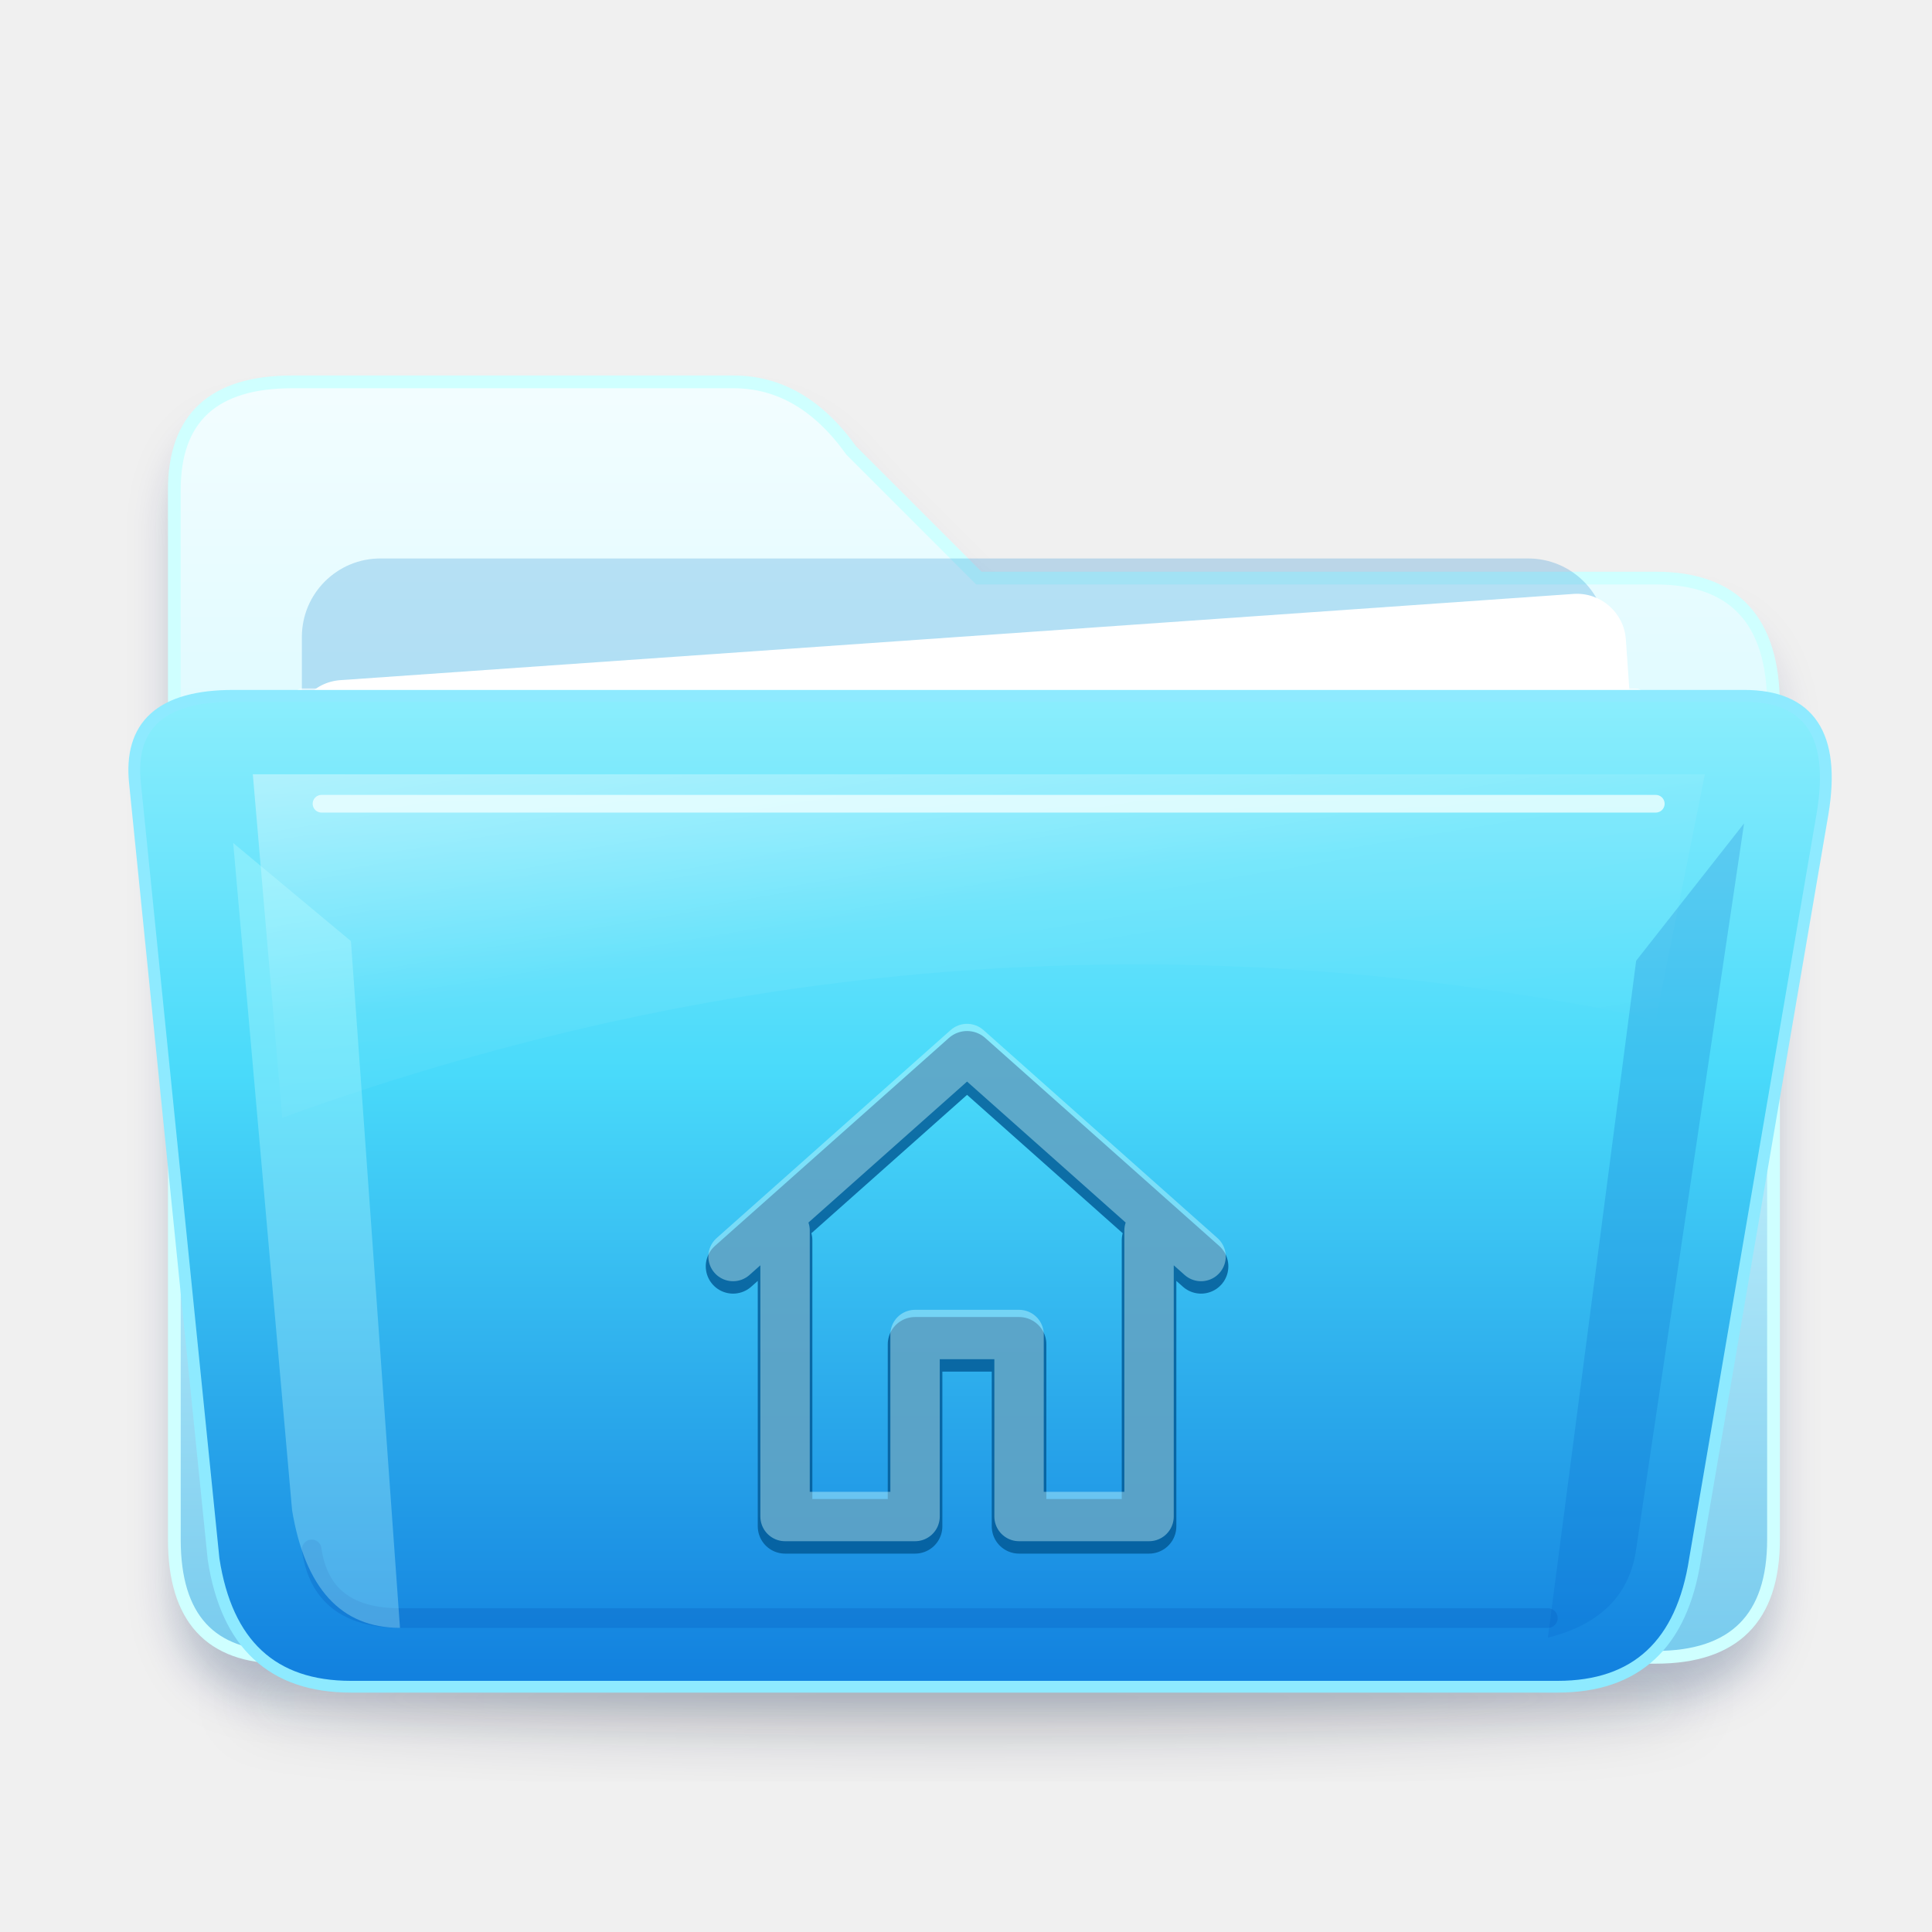
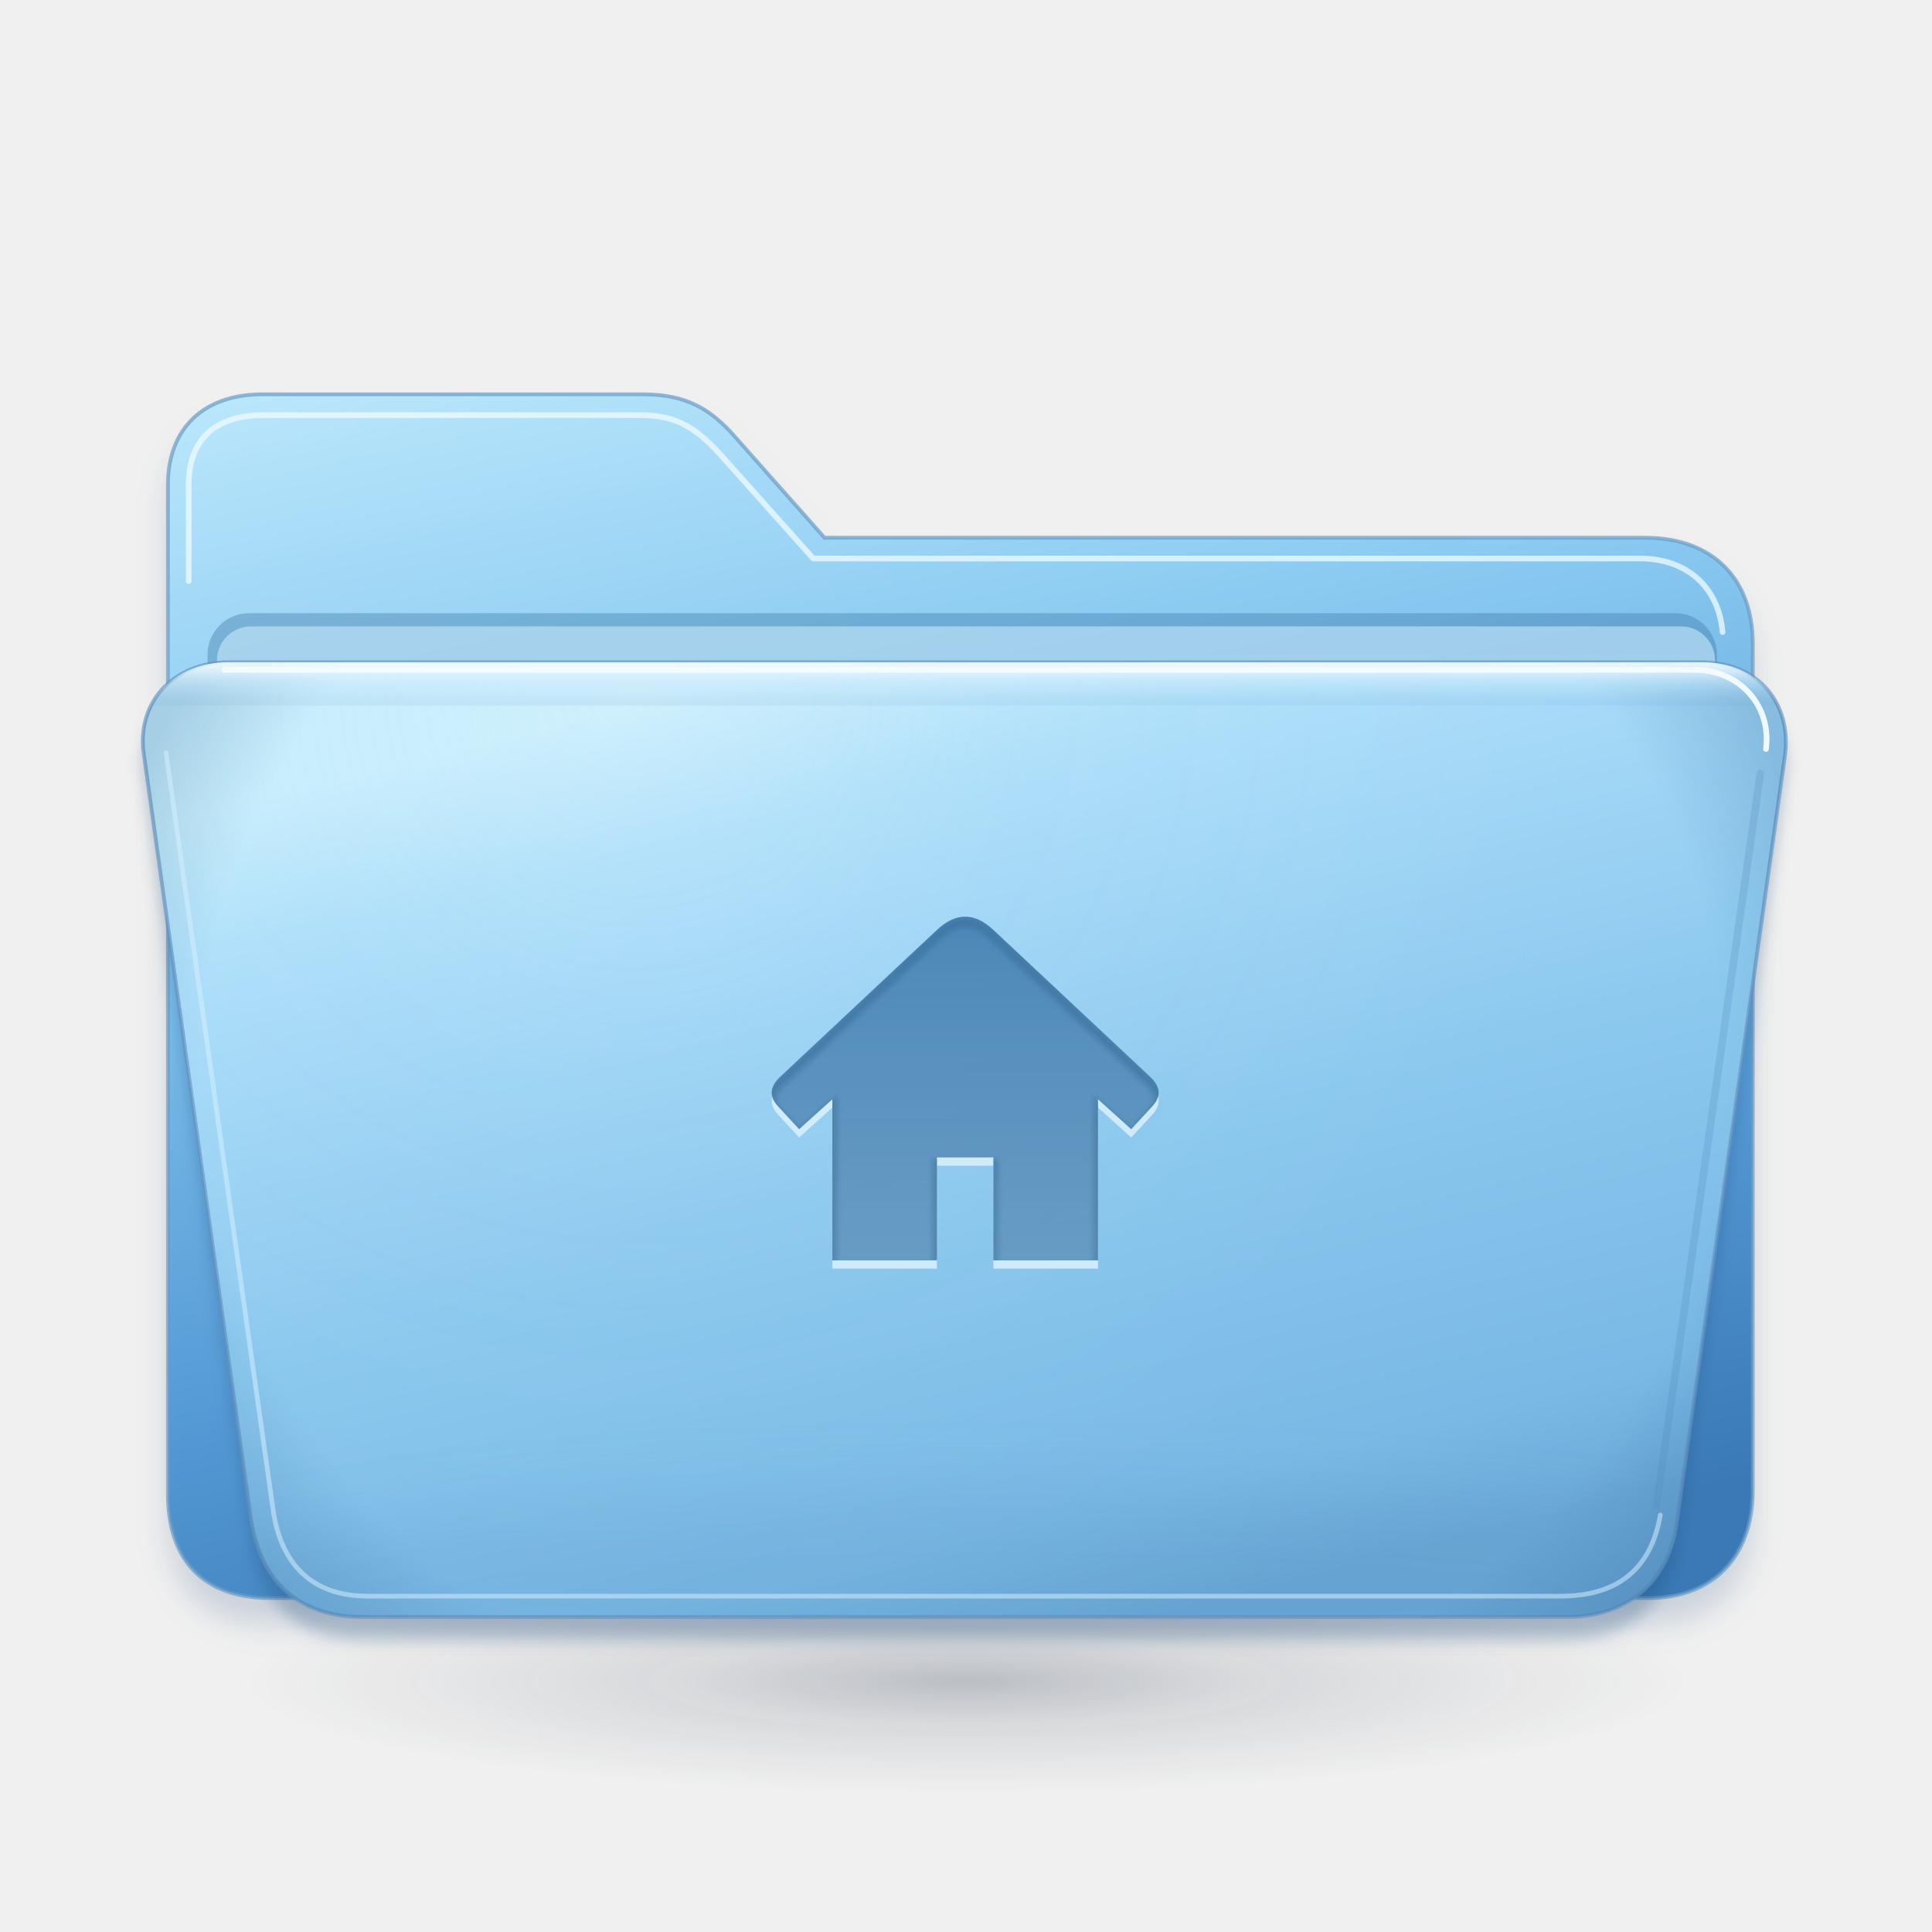
- <svg xmlns="http://www.w3.org/2000/svg" viewBox="0 0 256 256">
+ <svg xmlns="http://www.w3.org/2000/svg" width="1024" height="1024" viewBox="0 0 1024 1024">
  <defs>
-     <linearGradient id="tile" gradientUnits="userSpaceOnUse" x1="0" y1="0" x2="0" y2="256">
-       <stop offset="0.000" stop-color="#f7fdff" />
-       <stop offset="0.500" stop-color="#d8f1ff" />
-       <stop offset="1.000" stop-color="#a3cced" />
-     </linearGradient>
-     <linearGradient id="glass" gradientUnits="userSpaceOnUse" x1="0" y1="70" x2="0" y2="215">
-       <stop offset="0.000" stop-color="#c5ffff" />
-       <stop offset="0.500" stop-color="#49dafa" />
-       <stop offset="1.000" stop-color="#0871da" />
-     </linearGradient>
-     <linearGradient id="ice" gradientUnits="userSpaceOnUse" x1="0" y1="50" x2="0" y2="205">
-       <stop offset="0.000" stop-color="#ffffff" />
-       <stop offset="0.500" stop-color="#d4f9ff" />
-       <stop offset="1.000" stop-color="#74c9ed" />
-     </linearGradient>
-     <linearGradient id="paper" gradientUnits="userSpaceOnUse" x1="0" y1="40" x2="0" y2="216">
-       <stop offset="0.000" stop-color="#ffffff" />
-       <stop offset="0.500" stop-color="#ffffff" />
-       <stop offset="1.000" stop-color="#d8e6f1" />
-     </linearGradient>
-     <linearGradient id="edge" gradientUnits="userSpaceOnUse" x1="0" y1="50" x2="0" y2="210">
-       <stop offset="0.000" stop-color="#fff" />
-       <stop offset="0.500" stop-color="#99bad0" />
-       <stop offset="1.000" stop-color="#edfaff" />
-     </linearGradient>
-     <linearGradient id="dark" gradientUnits="userSpaceOnUse" x1="0" y1="45" x2="0" y2="200">
-       <stop offset="0.000" stop-color="#626f80" />
-       <stop offset="0.500" stop-color="#202b40" />
-       <stop offset="1.000" stop-color="#101827" />
-     </linearGradient>
-     <linearGradient id="violet" gradientUnits="userSpaceOnUse" x1="0" y1="55" x2="0" y2="205">
-       <stop offset="0.000" stop-color="#ffdbff" />
-       <stop offset="0.500" stop-color="#ad9cff" />
-       <stop offset="1.000" stop-color="#6655e2" />
-     </linearGradient>
-     <linearGradient id="gold" gradientUnits="userSpaceOnUse" x1="0" y1="60" x2="0" y2="210">
-       <stop offset="0.000" stop-color="#fff5c3" />
-       <stop offset="0.500" stop-color="#ffc663" />
-       <stop offset="1.000" stop-color="#de7a13" />
-     </linearGradient>
-     <linearGradient id="mint" gradientUnits="userSpaceOnUse" x1="0" y1="70" x2="0" y2="215">
-       <stop offset="0.000" stop-color="#cbfff0" />
-       <stop offset="0.500" stop-color="#44e1bb" />
-       <stop offset="1.000" stop-color="#07998c" />
-     </linearGradient>
-     <radialGradient id="light" cx=".3" cy="0" r="1">
-       <stop stop-color="#fff" stop-opacity=".4" />
-       <stop offset=".7" stop-color="#fff" stop-opacity="0" />
-     </radialGradient>
-     <linearGradient id="rim" x2=".1" y2="1">
-       <stop stop-color="#fff" stop-opacity=".8" />
-       <stop offset=".5" stop-color="#fff" stop-opacity=".08" />
-       <stop offset="1" stop-color="#fff" stop-opacity=".32" />
-     </linearGradient>
-     <linearGradient id="sheen" x2=".7" y2="1">
-       <stop stop-color="#fff" stop-opacity=".65" />
-       <stop offset=".5" stop-color="#fff" stop-opacity=".1" />
-       <stop offset="1" stop-color="#fff" stop-opacity="0" />
-     </linearGradient>
-     <filter id="shadow" x="-40%" y="-40%" width="180%" height="200%">
+     <linearGradient id="tile-files" gradientUnits="userSpaceOnUse" x1="400" y1="100" x2="640" y2="924">
+       <stop offset="0" stop-color="#50bdf0" stop-opacity="1" />
+       <stop offset="0.24" stop-color="#258ddd" stop-opacity="1" />
+       <stop offset="0.63" stop-color="#2169c8" stop-opacity="1" />
+       <stop offset="1" stop-color="#254caa" stop-opacity="1" />
+     </linearGradient>
+     <linearGradient id="tile-settings" gradientUnits="userSpaceOnUse" x1="350" y1="100" x2="650" y2="924">
+       <stop offset="0" stop-color="#8495ba" stop-opacity="1" />
+       <stop offset="0.28" stop-color="#60749c" stop-opacity="1" />
+       <stop offset="0.65" stop-color="#39496f" stop-opacity="1" />
+       <stop offset="1" stop-color="#252e4b" stop-opacity="1" />
+     </linearGradient>
+     <linearGradient id="glass" gradientUnits="userSpaceOnUse" x1="300" y1="300" x2="700" y2="830">
+       <stop offset="0" stop-color="#f2fcff" stop-opacity="0.84" />
+       <stop offset="0.22" stop-color="#c6edff" stop-opacity="0.53" />
+       <stop offset="0.57" stop-color="#8acdf3" stop-opacity="0.28" />
+       <stop offset="0.82" stop-color="#82c9f0" stop-opacity="0.32" />
+       <stop offset="1" stop-color="#b2e8ff" stop-opacity="0.74" />
+     </linearGradient>
+     <linearGradient id="folder-back" gradientUnits="userSpaceOnUse" x1="420" y1="150" x2="570" y2="860">
+       <stop offset="0" stop-color="#b9e6fb" stop-opacity="1" />
+       <stop offset="0.3" stop-color="#8acaf1" stop-opacity="1" />
+       <stop offset="0.72" stop-color="#549ad5" stop-opacity="1" />
+       <stop offset="1" stop-color="#3a79b5" stop-opacity="1" />
+     </linearGradient>
+     <linearGradient id="folder-front" gradientUnits="userSpaceOnUse" x1="430" y1="350" x2="560" y2="870">
+       <stop offset="0" stop-color="#c7edfc" stop-opacity="1" />
+       <stop offset="0.14" stop-color="#aedffa" stop-opacity="1" />
+       <stop offset="0.52" stop-color="#8dc9ef" stop-opacity="1" />
+       <stop offset="0.88" stop-color="#7ab9e5" stop-opacity="1" />
+       <stop offset="1" stop-color="#6ba8d7" stop-opacity="1" />
+     </linearGradient>
+     <linearGradient id="rim" gradientUnits="userSpaceOnUse" x1="380" y1="180" x2="600" y2="850">
+       <stop offset="0" stop-color="#ffffff" stop-opacity="0.94" />
+       <stop offset="0.26" stop-color="#f4fcff" stop-opacity="0.43" />
+       <stop offset="0.57" stop-color="#c1def8" stop-opacity="0.07" />
+       <stop offset="0.85" stop-color="#c4e3fd" stop-opacity="0.12" />
+       <stop offset="1" stop-color="#def4ff" stop-opacity="0.28" />
+     </linearGradient>
+     <linearGradient id="glass-rim" gradientUnits="userSpaceOnUse" x1="300" y1="280" x2="700" y2="810">
+       <stop offset="0" stop-color="#fff" stop-opacity="1" />
+       <stop offset="0.23" stop-color="#effaff" stop-opacity="0.78" />
+       <stop offset="0.53" stop-color="#c0ddff" stop-opacity="0.25" />
+       <stop offset="0.78" stop-color="#5d83b1" stop-opacity="0.52" />
+       <stop offset="1" stop-color="#c9e6ff" stop-opacity="0.9" />
+     </linearGradient>
+     <linearGradient id="glass-bottom" gradientUnits="userSpaceOnUse" x1="0" y1="450" x2="0" y2="810">
+       <stop offset="0" stop-color="#d4edff" stop-opacity="0.0" />
+       <stop offset="0.6" stop-color="#b4daff" stop-opacity="0.0" />
+       <stop offset="0.85" stop-color="#b0dcff" stop-opacity="0.17" />
+       <stop offset="1" stop-color="#e1f4ff" stop-opacity="0.6" />
+     </linearGradient>
+     <linearGradient id="inner-rim" gradientUnits="userSpaceOnUse" x1="0" y1="370" x2="0" y2="652">
+       <stop offset="0" stop-color="#274b76" stop-opacity="0.6" />
+       <stop offset="0.28" stop-color="#7dadd1" stop-opacity="0.24" />
+       <stop offset="0.56" stop-color="#c7e7ff" stop-opacity="0.2" />
+       <stop offset="1" stop-color="#e8f9ff" stop-opacity="0.62" />
+     </linearGradient>
+     <radialGradient id="top-light" gradientUnits="userSpaceOnUse" cx="0" cy="0" r="1" gradientTransform="translate(340 120) scale(720 680)">
+       <stop offset="0" stop-color="#f1fcff" stop-opacity="0.43" />
+       <stop offset="0.43" stop-color="#d3eeff" stop-opacity="0.1" />
+       <stop offset="1" stop-color="#d3eeff" stop-opacity="0" />
+     </radialGradient>
+     <radialGradient id="bottom-shade" gradientUnits="userSpaceOnUse" cx="0" cy="0" r="1" gradientTransform="translate(820 890) scale(720 560)">
+       <stop offset="0" stop-color="#12244b" stop-opacity="0.32" />
+       <stop offset="1" stop-color="#12244b" stop-opacity="0" />
+     </radialGradient>
+     <radialGradient id="glass-glow" gradientUnits="userSpaceOnUse" cx="0" cy="0" r="1" gradientTransform="translate(335 366) scale(510 500)">
+       <stop offset="0" stop-color="#ffffff" stop-opacity="0.52" />
+       <stop offset="0.42" stop-color="#e7faff" stop-opacity="0.13" />
+       <stop offset="1" stop-color="#e7faff" stop-opacity="0" />
+     </radialGradient>
+     <radialGradient id="edge-glow" gradientUnits="userSpaceOnUse" cx="0" cy="0" r="1" gradientTransform="translate(295 325) scale(360 260)">
+       <stop offset="0" stop-color="#ffffff" stop-opacity="0.85" />
+       <stop offset="0.28" stop-color="#effaff" stop-opacity="0.28" />
+       <stop offset="0.65" stop-color="#d6ebff" stop-opacity="0.03" />
+       <stop offset="1" stop-color="#d6ebff" stop-opacity="0.0" />
+     </radialGradient>
+     <radialGradient id="glass-caustic" gradientUnits="userSpaceOnUse" cx="0" cy="0" r="1" gradientTransform="translate(544 753) scale(246 44)">
+       <stop offset="0" stop-color="#d2ebff" stop-opacity="0.5" />
+       <stop offset="0.24" stop-color="#a3d3ff" stop-opacity="0.14" />
+       <stop offset="1" stop-color="#7ebeff" stop-opacity="0.0" />
+     </radialGradient>
+     <radialGradient id="gear-refraction" gradientUnits="userSpaceOnUse" cx="0" cy="0" r="1" gradientTransform="translate(345 673) scale(223 163)">
+       <stop offset="0" stop-color="#9edcf6" stop-opacity="0.5" />
+       <stop offset="0.44" stop-color="#a9d6f5" stop-opacity="0.1" />
+       <stop offset="1" stop-color="#94c9f3" stop-opacity="0" />
+     </radialGradient>
+     <radialGradient id="ground" cx=".5" cy=".5" r=".5">
+       <stop stop-color="#14233b" stop-opacity=".24" />
+       <stop offset=".38" stop-color="#14233b" stop-opacity=".11" />
+       <stop offset="1" stop-color="#14233b" stop-opacity="0" />
+     </radialGradient>
+     <linearGradient id="paper" gradientUnits="userSpaceOnUse" x1="300" y1="120" x2="650" y2="914">
+       <stop offset="0" stop-color="#ffffff" stop-opacity="1" />
+       <stop offset="0.35" stop-color="#ffffff" stop-opacity="1" />
+       <stop offset="0.72" stop-color="#f8fafc" stop-opacity="1" />
+       <stop offset="1" stop-color="#e9eef3" stop-opacity="1" />
+     </linearGradient>
+     <linearGradient id="paper-fold" gradientUnits="userSpaceOnUse" x1="650" y1="125" x2="790" y2="275">
+       <stop offset="0" stop-color="#edf2f6" stop-opacity="1" />
+       <stop offset="0.38" stop-color="#e2e8ef" stop-opacity="1" />
+       <stop offset="0.8" stop-color="#f5f7fa" stop-opacity="1" />
+       <stop offset="1" stop-color="#ffffff" stop-opacity="1" />
+     </linearGradient>
+     <linearGradient id="paper-edge" gradientUnits="userSpaceOnUse" x1="240" y1="160" x2="770" y2="910">
+       <stop offset="0" stop-color="#bbc8d5" stop-opacity="0.75" />
+       <stop offset="0.25" stop-color="#a4b2c2" stop-opacity="0.25" />
+       <stop offset="0.75" stop-color="#9baabc" stop-opacity="0.55" />
+       <stop offset="1" stop-color="#7c91a7" stop-opacity="0.75" />
+     </linearGradient>
+     <linearGradient id="bin" gradientUnits="userSpaceOnUse" x1="175" y1="0" x2="845" y2="0">
+       <stop offset="0" stop-color="#838f9a" stop-opacity="0.88" />
+       <stop offset="0.1" stop-color="#b5bfc7" stop-opacity="0.81" />
+       <stop offset="0.24" stop-color="#e6ebed" stop-opacity="0.87" />
+       <stop offset="0.43" stop-color="#d2dade" stop-opacity="0.77" />
+       <stop offset="0.66" stop-color="#b1bdc5" stop-opacity="0.82" />
+       <stop offset="0.84" stop-color="#8d9ba7" stop-opacity="0.91" />
+       <stop offset="1" stop-color="#6e7d8b" stop-opacity="0.92" />
+     </linearGradient>
+     <linearGradient id="bin-shade" gradientUnits="userSpaceOnUse" x1="0" y1="260" x2="0" y2="888">
+       <stop offset="0" stop-color="#f5f8fa" stop-opacity="0.42" />
+       <stop offset="0.22" stop-color="#f5f8fa" stop-opacity="0" />
+       <stop offset="0.72" stop-color="#334452" stop-opacity="0.03" />
+       <stop offset="1" stop-color="#344757" stop-opacity="0.26" />
+     </linearGradient>
+     <linearGradient id="metal" gradientUnits="userSpaceOnUse" x1="240" y1="220" x2="730" y2="830">
+       <stop offset="0" stop-color="#c9d3dc" stop-opacity="1" />
+       <stop offset="0.1" stop-color="#f9fcff" stop-opacity="1" />
+       <stop offset="0.25" stop-color="#a8b6c3" stop-opacity="1" />
+       <stop offset="0.51" stop-color="#d4dfe6" stop-opacity="1" />
+       <stop offset="0.79" stop-color="#edf3f7" stop-opacity="1" />
+       <stop offset="1" stop-color="#738699" stop-opacity="1" />
+     </linearGradient>
+     <linearGradient id="lens" gradientUnits="userSpaceOnUse" x1="350" y1="300" x2="670" y2="750">
+       <stop offset="0" stop-color="#effaff" stop-opacity="0.93" />
+       <stop offset="0.3" stop-color="#d1ebff" stop-opacity="0.84" />
+       <stop offset="0.57" stop-color="#a2c4eb" stop-opacity="0.9" />
+       <stop offset="1" stop-color="#81a9d9" stop-opacity="0.96" />
+     </linearGradient>
+     <radialGradient id="lens-reflection" gradientUnits="userSpaceOnUse" cx="0" cy="0" r="1" gradientTransform="translate(425 352) scale(255 285)">
+       <stop offset="0" stop-color="#ffffff" stop-opacity="0.82" />
+       <stop offset="0.35" stop-color="#edfaff" stop-opacity="0.23" />
+       <stop offset="0.75" stop-color="#d7edff" stop-opacity="0.03" />
+       <stop offset="1" stop-color="#d7edff" stop-opacity="0.15" />
+     </radialGradient>
+     <linearGradient id="slot" gradientUnits="userSpaceOnUse" x1="320" y1="300" x2="680" y2="760">
+       <stop offset="0" stop-color="#18304d" stop-opacity="0.8" />
+       <stop offset="0.2" stop-color="#294664" stop-opacity="0.67" />
+       <stop offset="0.55" stop-color="#284c73" stop-opacity="0.54" />
+       <stop offset="1" stop-color="#92b3d4" stop-opacity="0.42" />
+     </linearGradient>
+     <linearGradient id="impression" gradientUnits="userSpaceOnUse" x1="0" y1="450" x2="0" y2="740">
+       <stop offset="0" stop-color="#4683b4" stop-opacity="0.98" />
+       <stop offset="0.35" stop-color="#4683b4" stop-opacity="0.87" />
+       <stop offset="1" stop-color="#4683b4" stop-opacity="0.7" />
+     </linearGradient>
+     <linearGradient id="folder-lip" gradientUnits="userSpaceOnUse" x1="0" y1="351" x2="0" y2="375">
+       <stop offset="0" stop-color="#f8fdff" stop-opacity="0.9" />
+       <stop offset="0.2" stop-color="#e5f5ff" stop-opacity="0.8" />
+       <stop offset="0.65" stop-color="#bce0f8" stop-opacity="0.25" />
+       <stop offset="1" stop-color="#6b9dc6" stop-opacity="0.1" />
+     </linearGradient>
+     <radialGradient id="folder-volume" gradientUnits="userSpaceOnUse" cx="0" cy="0" r="1" gradientTransform="translate(510 570) scale(470 420)">
+       <stop offset="0" stop-color="#1f568a" stop-opacity="0.0" />
+       <stop offset="0.86" stop-color="#1f568a" stop-opacity="0.0" />
+       <stop offset="1" stop-color="#1f568a" stop-opacity="0.2" />
+     </radialGradient>
+     <linearGradient id="bin-inside" gradientUnits="userSpaceOnUse" x1="400" y1="210" x2="560" y2="400">
+       <stop offset="0" stop-color="#6c7c8b" stop-opacity="1" />
+       <stop offset="0.32" stop-color="#8b9aa7" stop-opacity="1" />
+       <stop offset="0.7" stop-color="#c4cfd7" stop-opacity="1" />
+       <stop offset="1" stop-color="#e7edf1" stop-opacity="1" />
+     </linearGradient>
+     <filter id="wide" x="-50%" y="-60%" width="200%" height="240%" color-interpolation-filters="sRGB">
+       <feGaussianBlur stdDeviation="18" />
+     </filter>
+     <filter id="contact" x="-50%" y="-60%" width="200%" height="240%" color-interpolation-filters="sRGB">
+       <feGaussianBlur stdDeviation="8" />
+     </filter>
+     <filter id="soft" x="-50%" y="-60%" width="200%" height="240%" color-interpolation-filters="sRGB">
      <feGaussianBlur stdDeviation="4" />
    </filter>
-     <filter id="layer" x="-40%" y="-40%" width="180%" height="200%">
-       <feGaussianBlur stdDeviation="2.2" />
-     </filter>
-     <clipPath id="clip">
-       <path d="M246.000,128.000L245.999,137.243L245.996,141.072L245.990,144.009L245.982,146.485L245.972,148.667L245.960,150.639L245.946,152.451L245.929,154.138L245.910,155.723L245.889,157.220L245.866,158.645L245.840,160.005L245.812,161.309L245.782,162.564L245.750,163.773L245.716,164.943L245.679,166.076L245.640,167.176L245.599,168.245L245.555,169.285L245.510,170.299L245.462,171.289L245.412,172.255L245.360,173.200L245.305,174.125L245.248,175.031L245.189,175.919L245.128,176.790L245.065,177.645L244.999,178.484L244.931,179.309L244.861,180.119L244.788,180.917L244.714,181.701L244.637,182.473L244.558,183.234L244.476,183.983L244.393,184.721L244.307,185.448L244.218,186.166L244.128,186.873L244.035,187.571L243.940,188.260L243.843,188.940L243.744,189.612L243.642,190.274L243.538,190.929L243.432,191.576L243.323,192.215L243.212,192.847L243.099,193.471L242.984,194.089L242.866,194.699L242.746,195.302L242.624,195.899L242.499,196.490L242.372,197.074L242.243,197.652L242.112,198.224L241.978,198.790L241.842,199.350L241.704,199.904L241.563,200.453L241.420,200.996L241.275,201.534L241.127,202.067L240.977,202.595L240.825,203.117L240.670,203.635L240.513,204.147L240.354,204.655L240.192,205.157L240.028,205.656L239.862,206.149L239.693,206.638L239.522,207.123L239.349,207.603L239.173,208.078L238.995,208.550L238.815,209.017L238.632,209.480L238.446,209.939L238.259,210.393L238.069,210.844L237.876,211.291L237.681,211.733L237.484,212.172L237.284,212.607L237.082,213.038L236.877,213.466L236.670,213.889L236.461,214.309L236.249,214.726L236.034,215.138L235.818,215.548L235.598,215.953L235.376,216.355L235.152,216.754L234.925,217.149L234.696,217.541L234.464,217.929L234.230,218.314L233.993,218.696L233.754,219.074L233.512,219.449L233.267,219.821L233.020,220.190L232.771,220.555L232.519,220.918L232.264,221.277L232.007,221.633L231.747,221.986L231.484,222.335L231.219,222.682L230.951,223.026L230.681,223.367L230.408,223.704L230.132,224.039L229.854,224.371L229.573,224.699L229.289,225.025L229.002,225.348L228.713,225.668L228.421,225.986L228.126,226.300L227.829,226.611L227.529,226.920L227.226,227.226L226.920,227.529L226.611,227.829L226.300,228.126L225.986,228.421L225.668,228.713L225.348,229.002L225.025,229.289L224.699,229.573L224.371,229.854L224.039,230.132L223.704,230.408L223.367,230.681L223.026,230.951L222.682,231.219L222.335,231.484L221.986,231.747L221.633,232.007L221.277,232.264L220.918,232.519L220.555,232.771L220.190,233.020L219.821,233.267L219.449,233.512L219.074,233.754L218.696,233.993L218.314,234.230L217.929,234.464L217.541,234.696L217.149,234.925L216.754,235.152L216.355,235.376L215.953,235.598L215.548,235.818L215.138,236.034L214.726,236.249L214.309,236.461L213.889,236.670L213.466,236.877L213.038,237.082L212.607,237.284L212.172,237.484L211.733,237.681L211.291,237.876L210.844,238.069L210.393,238.259L209.939,238.446L209.480,238.632L209.017,238.815L208.550,238.995L208.078,239.173L207.603,239.349L207.123,239.522L206.638,239.693L206.149,239.862L205.656,240.028L205.157,240.192L204.655,240.354L204.147,240.513L203.635,240.670L203.117,240.825L202.595,240.977L202.067,241.127L201.534,241.275L200.996,241.420L200.453,241.563L199.904,241.704L199.350,241.842L198.790,241.978L198.224,242.112L197.652,242.243L197.074,242.372L196.490,242.499L195.899,242.624L195.302,242.746L194.699,242.866L194.089,242.984L193.471,243.099L192.847,243.212L192.215,243.323L191.576,243.432L190.929,243.538L190.274,243.642L189.612,243.744L188.940,243.843L188.260,243.940L187.571,244.035L186.873,244.128L186.166,244.218L185.448,244.307L184.721,244.393L183.983,244.476L183.234,244.558L182.473,244.637L181.701,244.714L180.917,244.788L180.119,244.861L179.309,244.931L178.484,244.999L177.645,245.065L176.790,245.128L175.919,245.189L175.031,245.248L174.125,245.305L173.200,245.360L172.255,245.412L171.289,245.462L170.299,245.510L169.285,245.555L168.245,245.599L167.176,245.640L166.076,245.679L164.943,245.716L163.773,245.750L162.564,245.782L161.309,245.812L160.005,245.840L158.645,245.866L157.220,245.889L155.723,245.910L154.138,245.929L152.451,245.946L150.639,245.960L148.667,245.972L146.485,245.982L144.009,245.990L141.072,245.996L137.243,245.999L128.000,246.000L118.757,245.999L114.928,245.996L111.991,245.990L109.515,245.982L107.333,245.972L105.361,245.960L103.549,245.946L101.862,245.929L100.277,245.910L98.780,245.889L97.355,245.866L95.995,245.840L94.691,245.812L93.436,245.782L92.227,245.750L91.057,245.716L89.924,245.679L88.824,245.640L87.755,245.599L86.715,245.555L85.701,245.510L84.711,245.462L83.745,245.412L82.800,245.360L81.875,245.305L80.969,245.248L80.081,245.189L79.210,245.128L78.355,245.065L77.516,244.999L76.691,244.931L75.881,244.861L75.083,244.788L74.299,244.714L73.527,244.637L72.766,244.558L72.017,244.476L71.279,244.393L70.552,244.307L69.834,244.218L69.127,244.128L68.429,244.035L67.740,243.940L67.060,243.843L66.388,243.744L65.726,243.642L65.071,243.538L64.424,243.432L63.785,243.323L63.153,243.212L62.529,243.099L61.911,242.984L61.301,242.866L60.698,242.746L60.101,242.624L59.510,242.499L58.926,242.372L58.348,242.243L57.776,242.112L57.210,241.978L56.650,241.842L56.096,241.704L55.547,241.563L55.004,241.420L54.466,241.275L53.933,241.127L53.405,240.977L52.883,240.825L52.365,240.670L51.853,240.513L51.345,240.354L50.843,240.192L50.344,240.028L49.851,239.862L49.362,239.693L48.877,239.522L48.397,239.349L47.922,239.173L47.450,238.995L46.983,238.815L46.520,238.632L46.061,238.446L45.607,238.259L45.156,238.069L44.709,237.876L44.267,237.681L43.828,237.484L43.393,237.284L42.962,237.082L42.534,236.877L42.111,236.670L41.691,236.461L41.274,236.249L40.862,236.034L40.452,235.818L40.047,235.598L39.645,235.376L39.246,235.152L38.851,234.925L38.459,234.696L38.071,234.464L37.686,234.230L37.304,233.993L36.926,233.754L36.551,233.512L36.179,233.267L35.810,233.020L35.445,232.771L35.082,232.519L34.723,232.264L34.367,232.007L34.014,231.747L33.665,231.484L33.318,231.219L32.974,230.951L32.633,230.681L32.296,230.408L31.961,230.132L31.629,229.854L31.301,229.573L30.975,229.289L30.652,229.002L30.332,228.713L30.014,228.421L29.700,228.126L29.389,227.829L29.080,227.529L28.774,227.226L28.471,226.920L28.171,226.611L27.874,226.300L27.579,225.986L27.287,225.668L26.998,225.348L26.711,225.025L26.427,224.699L26.146,224.371L25.868,224.039L25.592,223.704L25.319,223.367L25.049,223.026L24.781,222.682L24.516,222.335L24.253,221.986L23.993,221.633L23.736,221.277L23.481,220.918L23.229,220.555L22.980,220.190L22.733,219.821L22.488,219.449L22.246,219.074L22.007,218.696L21.770,218.314L21.536,217.929L21.304,217.541L21.075,217.149L20.848,216.754L20.624,216.355L20.402,215.953L20.182,215.548L19.966,215.138L19.751,214.726L19.539,214.309L19.330,213.889L19.123,213.466L18.918,213.038L18.716,212.607L18.516,212.172L18.319,211.733L18.124,211.291L17.931,210.844L17.741,210.393L17.554,209.939L17.368,209.480L17.185,209.017L17.005,208.550L16.827,208.078L16.651,207.603L16.478,207.123L16.307,206.638L16.138,206.149L15.972,205.656L15.808,205.157L15.646,204.655L15.487,204.147L15.330,203.635L15.175,203.117L15.023,202.595L14.873,202.067L14.725,201.534L14.580,200.996L14.437,200.453L14.296,199.904L14.158,199.350L14.022,198.790L13.888,198.224L13.757,197.652L13.628,197.074L13.501,196.490L13.376,195.899L13.254,195.302L13.134,194.699L13.016,194.089L12.901,193.471L12.788,192.847L12.677,192.215L12.568,191.576L12.462,190.929L12.358,190.274L12.256,189.612L12.157,188.940L12.060,188.260L11.965,187.571L11.872,186.873L11.782,186.166L11.693,185.448L11.607,184.721L11.524,183.983L11.442,183.234L11.363,182.473L11.286,181.701L11.212,180.917L11.139,180.119L11.069,179.309L11.001,178.484L10.935,177.645L10.872,176.790L10.811,175.919L10.752,175.031L10.695,174.125L10.640,173.200L10.588,172.255L10.538,171.289L10.490,170.299L10.445,169.285L10.401,168.245L10.360,167.176L10.321,166.076L10.284,164.943L10.250,163.773L10.218,162.564L10.188,161.309L10.160,160.005L10.134,158.645L10.111,157.220L10.090,155.723L10.071,154.138L10.054,152.451L10.040,150.639L10.028,148.667L10.018,146.485L10.010,144.009L10.004,141.072L10.001,137.243L10.000,128.000L10.001,118.757L10.004,114.928L10.010,111.991L10.018,109.515L10.028,107.333L10.040,105.361L10.054,103.549L10.071,101.862L10.090,100.277L10.111,98.780L10.134,97.355L10.160,95.995L10.188,94.691L10.218,93.436L10.250,92.227L10.284,91.057L10.321,89.924L10.360,88.824L10.401,87.755L10.445,86.715L10.490,85.701L10.538,84.711L10.588,83.745L10.640,82.800L10.695,81.875L10.752,80.969L10.811,80.081L10.872,79.210L10.935,78.355L11.001,77.516L11.069,76.691L11.139,75.881L11.212,75.083L11.286,74.299L11.363,73.527L11.442,72.766L11.524,72.017L11.607,71.279L11.693,70.552L11.782,69.834L11.872,69.127L11.965,68.429L12.060,67.740L12.157,67.060L12.256,66.388L12.358,65.726L12.462,65.071L12.568,64.424L12.677,63.785L12.788,63.153L12.901,62.529L13.016,61.911L13.134,61.301L13.254,60.698L13.376,60.101L13.501,59.510L13.628,58.926L13.757,58.348L13.888,57.776L14.022,57.210L14.158,56.650L14.296,56.096L14.437,55.547L14.580,55.004L14.725,54.466L14.873,53.933L15.023,53.405L15.175,52.883L15.330,52.365L15.487,51.853L15.646,51.345L15.808,50.843L15.972,50.344L16.138,49.851L16.307,49.362L16.478,48.877L16.651,48.397L16.827,47.922L17.005,47.450L17.185,46.983L17.368,46.520L17.554,46.061L17.741,45.607L17.931,45.156L18.124,44.709L18.319,44.267L18.516,43.828L18.716,43.393L18.918,42.962L19.123,42.534L19.330,42.111L19.539,41.691L19.751,41.274L19.966,40.862L20.182,40.452L20.402,40.047L20.624,39.645L20.848,39.246L21.075,38.851L21.304,38.459L21.536,38.071L21.770,37.686L22.007,37.304L22.246,36.926L22.488,36.551L22.733,36.179L22.980,35.810L23.229,35.445L23.481,35.082L23.736,34.723L23.993,34.367L24.253,34.014L24.516,33.665L24.781,33.318L25.049,32.974L25.319,32.633L25.592,32.296L25.868,31.961L26.146,31.629L26.427,31.301L26.711,30.975L26.998,30.652L27.287,30.332L27.579,30.014L27.874,29.700L28.171,29.389L28.471,29.080L28.774,28.774L29.080,28.471L29.389,28.171L29.700,27.874L30.014,27.579L30.332,27.287L30.652,26.998L30.975,26.711L31.301,26.427L31.629,26.146L31.961,25.868L32.296,25.592L32.633,25.319L32.974,25.049L33.318,24.781L33.665,24.516L34.014,24.253L34.367,23.993L34.723,23.736L35.082,23.481L35.445,23.229L35.810,22.980L36.179,22.733L36.551,22.488L36.926,22.246L37.304,22.007L37.686,21.770L38.071,21.536L38.459,21.304L38.851,21.075L39.246,20.848L39.645,20.624L40.047,20.402L40.452,20.182L40.862,19.966L41.274,19.751L41.691,19.539L42.111,19.330L42.534,19.123L42.962,18.918L43.393,18.716L43.828,18.516L44.267,18.319L44.709,18.124L45.156,17.931L45.607,17.741L46.061,17.554L46.520,17.368L46.983,17.185L47.450,17.005L47.922,16.827L48.397,16.651L48.877,16.478L49.362,16.307L49.851,16.138L50.344,15.972L50.843,15.808L51.345,15.646L51.853,15.487L52.365,15.330L52.883,15.175L53.405,15.023L53.933,14.873L54.466,14.725L55.004,14.580L55.547,14.437L56.096,14.296L56.650,14.158L57.210,14.022L57.776,13.888L58.348,13.757L58.926,13.628L59.510,13.501L60.101,13.376L60.698,13.254L61.301,13.134L61.911,13.016L62.529,12.901L63.153,12.788L63.785,12.677L64.424,12.568L65.071,12.462L65.726,12.358L66.388,12.256L67.060,12.157L67.740,12.060L68.429,11.965L69.127,11.872L69.834,11.782L70.552,11.693L71.279,11.607L72.017,11.524L72.766,11.442L73.527,11.363L74.299,11.286L75.083,11.212L75.881,11.139L76.691,11.069L77.516,11.001L78.355,10.935L79.210,10.872L80.081,10.811L80.969,10.752L81.875,10.695L82.800,10.640L83.745,10.588L84.711,10.538L85.701,10.490L86.715,10.445L87.755,10.401L88.824,10.360L89.924,10.321L91.057,10.284L92.227,10.250L93.436,10.218L94.691,10.188L95.995,10.160L97.355,10.134L98.780,10.111L100.277,10.090L101.862,10.071L103.549,10.054L105.361,10.040L107.333,10.028L109.515,10.018L111.991,10.010L114.928,10.004L118.757,10.001L128.000,10.000L137.243,10.001L141.072,10.004L144.009,10.010L146.485,10.018L148.667,10.028L150.639,10.040L152.451,10.054L154.138,10.071L155.723,10.090L157.220,10.111L158.645,10.134L160.005,10.160L161.309,10.188L162.564,10.218L163.773,10.250L164.943,10.284L166.076,10.321L167.176,10.360L168.245,10.401L169.285,10.445L170.299,10.490L171.289,10.538L172.255,10.588L173.200,10.640L174.125,10.695L175.031,10.752L175.919,10.811L176.790,10.872L177.645,10.935L178.484,11.001L179.309,11.069L180.119,11.139L180.917,11.212L181.701,11.286L182.473,11.363L183.234,11.442L183.983,11.524L184.721,11.607L185.448,11.693L186.166,11.782L186.873,11.872L187.571,11.965L188.260,12.060L188.940,12.157L189.612,12.256L190.274,12.358L190.929,12.462L191.576,12.568L192.215,12.677L192.847,12.788L193.471,12.901L194.089,13.016L194.699,13.134L195.302,13.254L195.899,13.376L196.490,13.501L197.074,13.628L197.652,13.757L198.224,13.888L198.790,14.022L199.350,14.158L199.904,14.296L200.453,14.437L200.996,14.580L201.534,14.725L202.067,14.873L202.595,15.023L203.117,15.175L203.635,15.330L204.147,15.487L204.655,15.646L205.157,15.808L205.656,15.972L206.149,16.138L206.638,16.307L207.123,16.478L207.603,16.651L208.078,16.827L208.550,17.005L209.017,17.185L209.480,17.368L209.939,17.554L210.393,17.741L210.844,17.931L211.291,18.124L211.733,18.319L212.172,18.516L212.607,18.716L213.038,18.918L213.466,19.123L213.889,19.330L214.309,19.539L214.726,19.751L215.138,19.966L215.548,20.182L215.953,20.402L216.355,20.624L216.754,20.848L217.149,21.075L217.541,21.304L217.929,21.536L218.314,21.770L218.696,22.007L219.074,22.246L219.449,22.488L219.821,22.733L220.190,22.980L220.555,23.229L220.918,23.481L221.277,23.736L221.633,23.993L221.986,24.253L222.335,24.516L222.682,24.781L223.026,25.049L223.367,25.319L223.704,25.592L224.039,25.868L224.371,26.146L224.699,26.427L225.025,26.711L225.348,26.998L225.668,27.287L225.986,27.579L226.300,27.874L226.611,28.171L226.920,28.471L227.226,28.774L227.529,29.080L227.829,29.389L228.126,29.700L228.421,30.014L228.713,30.332L229.002,30.652L229.289,30.975L229.573,31.301L229.854,31.629L230.132,31.961L230.408,32.296L230.681,32.633L230.951,32.974L231.219,33.318L231.484,33.665L231.747,34.014L232.007,34.367L232.264,34.723L232.519,35.082L232.771,35.445L233.020,35.810L233.267,36.179L233.512,36.551L233.754,36.926L233.993,37.304L234.230,37.686L234.464,38.071L234.696,38.459L234.925,38.851L235.152,39.246L235.376,39.645L235.598,40.047L235.818,40.452L236.034,40.862L236.249,41.274L236.461,41.691L236.670,42.111L236.877,42.534L237.082,42.962L237.284,43.393L237.484,43.828L237.681,44.267L237.876,44.709L238.069,45.156L238.259,45.607L238.446,46.061L238.632,46.520L238.815,46.983L238.995,47.450L239.173,47.922L239.349,48.397L239.522,48.877L239.693,49.362L239.862,49.851L240.028,50.344L240.192,50.843L240.354,51.345L240.513,51.853L240.670,52.365L240.825,52.883L240.977,53.405L241.127,53.933L241.275,54.466L241.420,55.004L241.563,55.547L241.704,56.096L241.842,56.650L241.978,57.210L242.112,57.776L242.243,58.348L242.372,58.926L242.499,59.510L242.624,60.101L242.746,60.698L242.866,61.301L242.984,61.911L243.099,62.529L243.212,63.153L243.323,63.785L243.432,64.424L243.538,65.071L243.642,65.726L243.744,66.388L243.843,67.060L243.940,67.740L244.035,68.429L244.128,69.127L244.218,69.834L244.307,70.552L244.393,71.279L244.476,72.017L244.558,72.766L244.637,73.527L244.714,74.299L244.788,75.083L244.861,75.881L244.931,76.691L244.999,77.516L245.065,78.355L245.128,79.210L245.189,80.081L245.248,80.969L245.305,81.875L245.360,82.800L245.412,83.745L245.462,84.711L245.510,85.701L245.555,86.715L245.599,87.755L245.640,88.824L245.679,89.924L245.716,91.057L245.750,92.227L245.782,93.436L245.812,94.691L245.840,95.995L245.866,97.355L245.889,98.780L245.910,100.277L245.929,101.862L245.946,103.549L245.960,105.361L245.972,107.333L245.982,109.515L245.990,111.991L245.996,114.928L245.999,118.757Z" fill="white" />
+     <filter id="fine" x="-50%" y="-60%" width="200%" height="240%" color-interpolation-filters="sRGB">
+       <feGaussianBlur stdDeviation="1.5" />
+     </filter>
+     <filter id="glass-bevel" x="-.2" y="-.2" width="1.4" height="1.4" color-interpolation-filters="sRGB">
+       <feGaussianBlur in="SourceAlpha" stdDeviation="6" result="alpha-soft" />
+       <feOffset in="alpha-soft" dx="-3" dy="-6" result="shadow-offset" />
+       <feComposite in="SourceAlpha" in2="shadow-offset" operator="out" result="shadow-edge" />
+       <feFlood flood-color="#214b78" flood-opacity=".48" result="shadow-colour" />
+       <feComposite in="shadow-colour" in2="shadow-edge" operator="in" result="inner-shadow" />
+       <feOffset in="alpha-soft" dx="2" dy="5" result="light-offset" />
+       <feComposite in="SourceAlpha" in2="light-offset" operator="out" result="light-edge" />
+       <feFlood flood-color="#ffffff" flood-opacity=".9" result="light-colour" />
+       <feComposite in="light-colour" in2="light-edge" operator="in" result="inner-light" />
+       <feMerge>
+         <feMergeNode in="SourceGraphic" />
+         <feMergeNode in="inner-shadow" />
+         <feMergeNode in="inner-light" />
+       </feMerge>
+     </filter>
+     <clipPath id="folder-clip">
+       <path d="M76 398C73 371 93 351 121 351H902C932 351 950 373 946 401L889 805C885 839 862 857 831 857H192C158 857 138 838 133 805Z" fill="#fff" />
+     </clipPath>
+     <clipPath id="mark-clip">
+       <path d="M400 565 L495 476 Q512 460 529 476 L624 565 Q633 574 624 583 L612 596 L592 578 V675 H529 V613 H495 V675 H432 V578 L412 596 L400 583 Q391 574 400 565 Z" fill="#fff" fill-rule="evenodd" />
    </clipPath>
  </defs>
-   <ellipse cx="128" cy="225" rx="96" ry="5" fill="#07152c" opacity=".2" filter="url(#shadow)" />
-   <g transform="translate(-38 -43) scale(1.3)">
-     <g fill="#001b46" opacity=".25" transform="translate(0 4)" filter="url(#layer)">
-       <path d="M47 103V83Q47 72 59 72H104Q111 72 116 79L129 92H198Q210 92 210 105V190Q210 202 198 202H58Q47 202 47 190Z" fill="#001a53" />
+   <ellipse cx="512" cy="891" rx="385" ry="60" fill="url(#ground)" />
+   <g opacity="0.18" transform="translate(0 14)" filter="url(#contact)">
+     <path d="M89 386V257C89 227 108 209 139 209H341C364 209 377 217 390 232L437 285H872C908 285 929 307 929 341V790C929 825 908 847 874 847H143C108 847 89 827 89 792Z" fill="#1d497b" />
+   </g>
+   <path d="M89 386V257C89 227 108 209 139 209H341C364 209 377 217 390 232L437 285H872C908 285 929 307 929 341V790C929 825 908 847 874 847H143C108 847 89 827 89 792Z" fill="url(#folder-back)" stroke="#6a9cc5" stroke-opacity=".7" stroke-width="2" />
+   <path d="M100 308V257C100 232 115 220 140 220H338C357 220 367 225 381 240L431 296H869C895 296 911 312 913 335" fill="none" stroke="#edfaff" stroke-width="3" stroke-linecap="round" stroke-linejoin="round" opacity=".78" />
+   <rect x="110" y="325" width="800" height="92" rx="22" fill="#447fae" opacity=".43" />
+   <rect x="115" y="332" width="794" height="80" rx="18" fill="#cfeeff" opacity=".55" />
+   <g opacity="0.27" transform="translate(0 12)" filter="url(#soft)">
+     <path d="M76 398C73 371 93 351 121 351H902C932 351 950 373 946 401L889 805C885 839 862 857 831 857H192C158 857 138 838 133 805Z" fill="#1d4878" />
+   </g>
+   <path d="M76 398C73 371 93 351 121 351H902C932 351 950 373 946 401L889 805C885 839 862 857 831 857H192C158 857 138 838 133 805Z" fill="url(#folder-front)" stroke="#6193c0" stroke-opacity=".65" stroke-width="2" />
+   <g clip-path="url(#folder-clip)">
+     <path d="M76 398C73 371 93 351 121 351H902C932 351 950 373 946 401L889 805C885 839 862 857 831 857H192C158 857 138 838 133 805Z" fill="url(#glass-glow)" opacity=".28" />
+     <path d="M76 398C73 371 93 351 121 351H902C932 351 950 373 946 401L889 805C885 839 862 857 831 857H192C158 857 138 838 133 805Z" fill="url(#folder-volume)" />
+     <rect x="63" y="351" width="897" height="23" rx="10" fill="url(#folder-lip)" />
+     <ellipse cx="530" cy="842" rx="430" ry="54" fill="#487dab" opacity=".12" filter="url(#wide)" />
+   </g>
+   <path d="M119 355H898C922 355 939 374 936 397" fill="none" stroke="#f5fcff" stroke-width="3" stroke-linecap="round" stroke-linejoin="round" opacity=".95" />
+   <path d="M88 399L145 802C150 832 168 846 195 846H827C857 846 875 832 880 803" fill="none" stroke="#d6f0ff" stroke-width="2.5" stroke-linecap="round" stroke-linejoin="round" opacity=".53" />
+   <path d="M933 410L878 798" fill="none" stroke="#4b83b5" stroke-width="4" stroke-linecap="round" stroke-linejoin="round" opacity=".22" />
+   <g transform="translate(61 74) scale(.88)">
+     <path d="M400 565 L495 476 Q512 460 529 476 L624 565 Q633 574 624 583 L612 596 L592 578 V675 H529 V613 H495 V675 H432 V578 L412 596 L400 583 Q391 574 400 565 Z" fill="#e1f5ff" fill-rule="evenodd" transform="translate(0 5)" opacity=".78" />
+     <path d="M400 565 L495 476 Q512 460 529 476 L624 565 Q633 574 624 583 L612 596 L592 578 V675 H529 V613 H495 V675 H432 V578 L412 596 L400 583 Q391 574 400 565 Z" fill="url(#impression)" fill-rule="evenodd" />
+     <g clip-path="url(#mark-clip)">
+       <path d="M400 565 L495 476 Q512 460 529 476 L624 565 Q633 574 624 583 L612 596 L592 578 V675 H529 V613 H495 V675 H432 V578 L412 596 L400 583 Q391 574 400 565 Z" fill="none" stroke="#285880" stroke-width="6" transform="translate(0 4)" opacity=".3" filter="url(#fine)" />
    </g>
-     <path d="M47 103V83Q47 72 59 72H104Q111 72 116 79L129 92H198Q210 92 210 105V190Q210 202 198 202H58Q47 202 47 190Z" fill="url(#ice)" stroke="#cfffff" stroke-width="1.3" />
-     <rect x="60" y="90" width="133" height="96" rx="8" fill="#027acb" opacity=".22" />
-     <rect x="61" y="98" width="136" height="85" rx="5" fill="url(#paper)" transform="rotate(-4 128 130)" />
-     <path d="M60 104H196" fill="none" stroke="#fff" stroke-width="1.5" stroke-linecap="round" stroke-linejoin="round" opacity=".7" />
-     <path d="M43 113Q42 104 53 104H207Q217 104 215 116L202 192Q200 205 188 205H65Q53 205 51 192Z" fill="url(#glass)" stroke="#8eeaff" stroke-width="1.2" />
-     <path d="M55 112H203L198 137Q127 122 58 147Z" fill="url(#sheen)" opacity=".6" />
-     <path d="M62 115H198" fill="none" stroke="#efffff" stroke-width="1.8" stroke-linecap="round" stroke-linejoin="round" opacity=".8" />
-     <path d="M61 191Q62 198 70 198H187" fill="none" stroke="#004fb2" stroke-width="2" stroke-linecap="round" stroke-linejoin="round" opacity=".22" />
-     <path d="M53 119L59 187Q61 199 70 199L65 129Z" fill="#c5ffff" opacity=".3" />
-     <path d="M207 117L196 191Q195 198 187 200L196 131Z" fill="#0061c9" opacity=".2" />
-     <g transform="translate(96 133) scale(2.65)" fill="none" stroke="#005692" color="#005692" stroke-width="2.1" stroke-linecap="round" stroke-linejoin="round" opacity=".8">
-       <path d="m3 11 9-8 9 8M5 10v11h5v-7h4v7h5V10" />
-     </g>
-     <g transform="translate(96 132) scale(2.65)" fill="none" stroke="#d5ffff" stroke-width="1.9" stroke-linecap="round" stroke-linejoin="round" opacity=".4">
-       <path d="m3 11 9-8 9 8M5 10v11h5v-7h4v7h5V10" />
-     </g>
  </g>
</svg>
